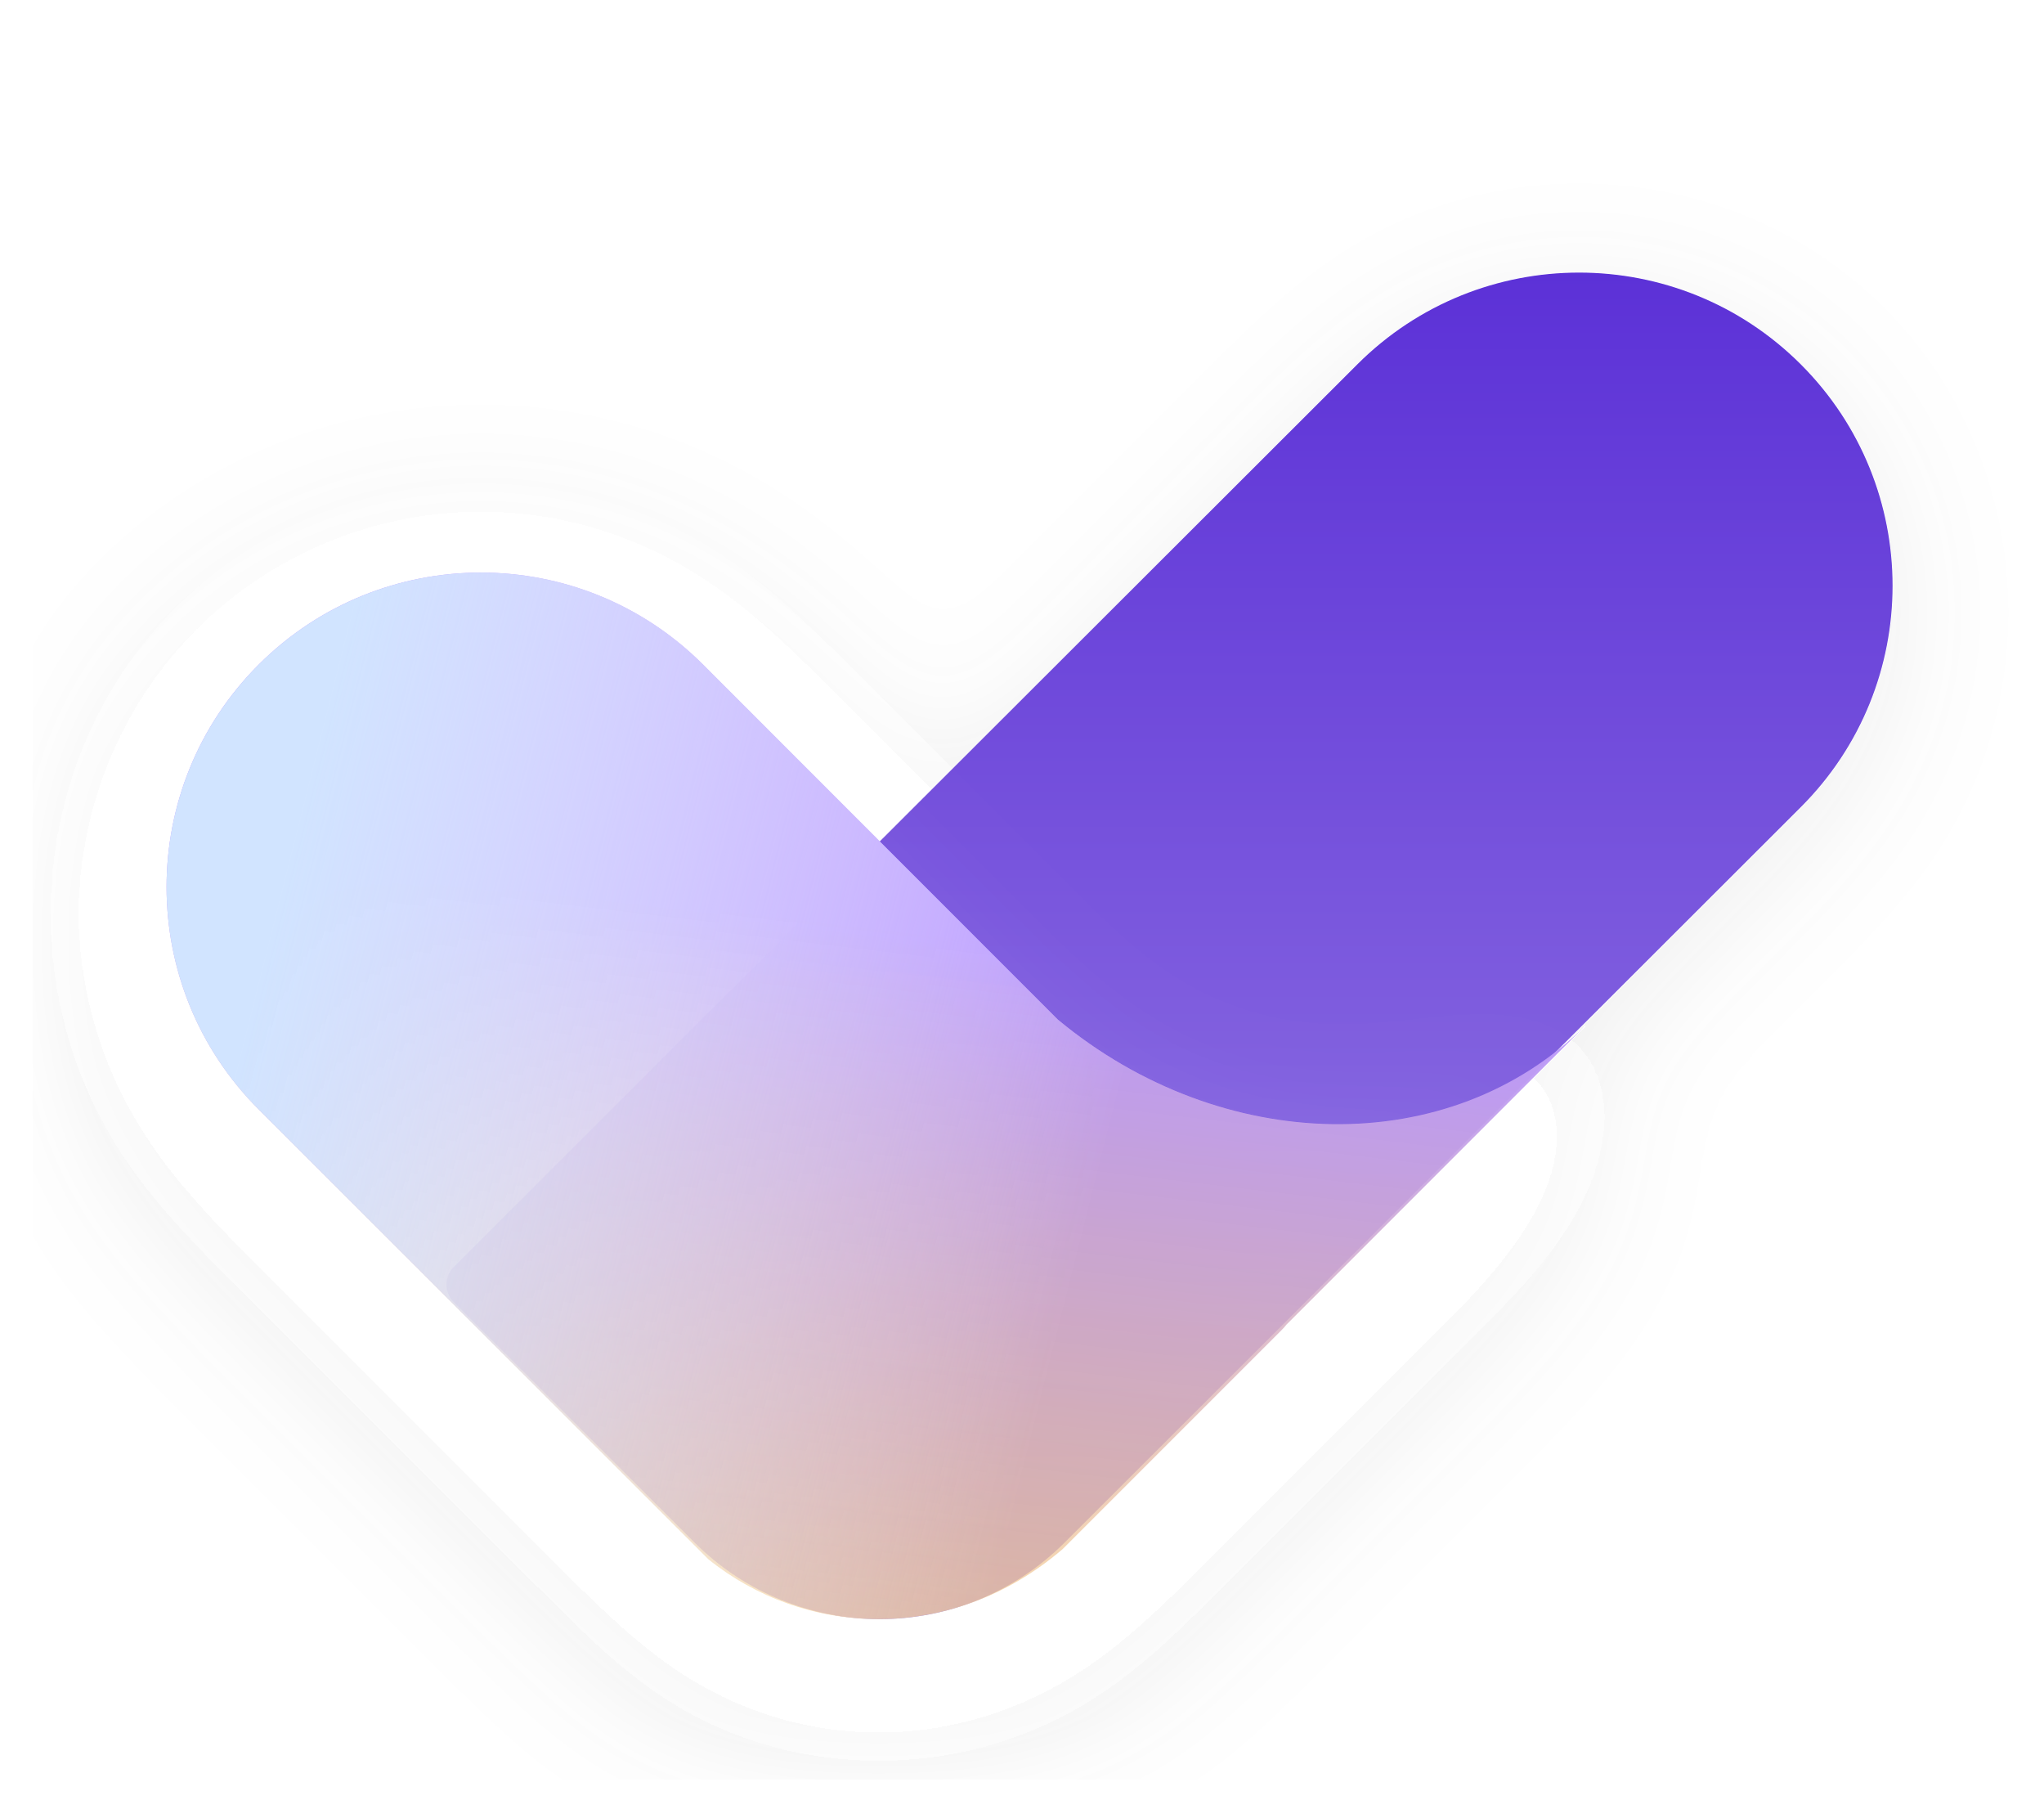
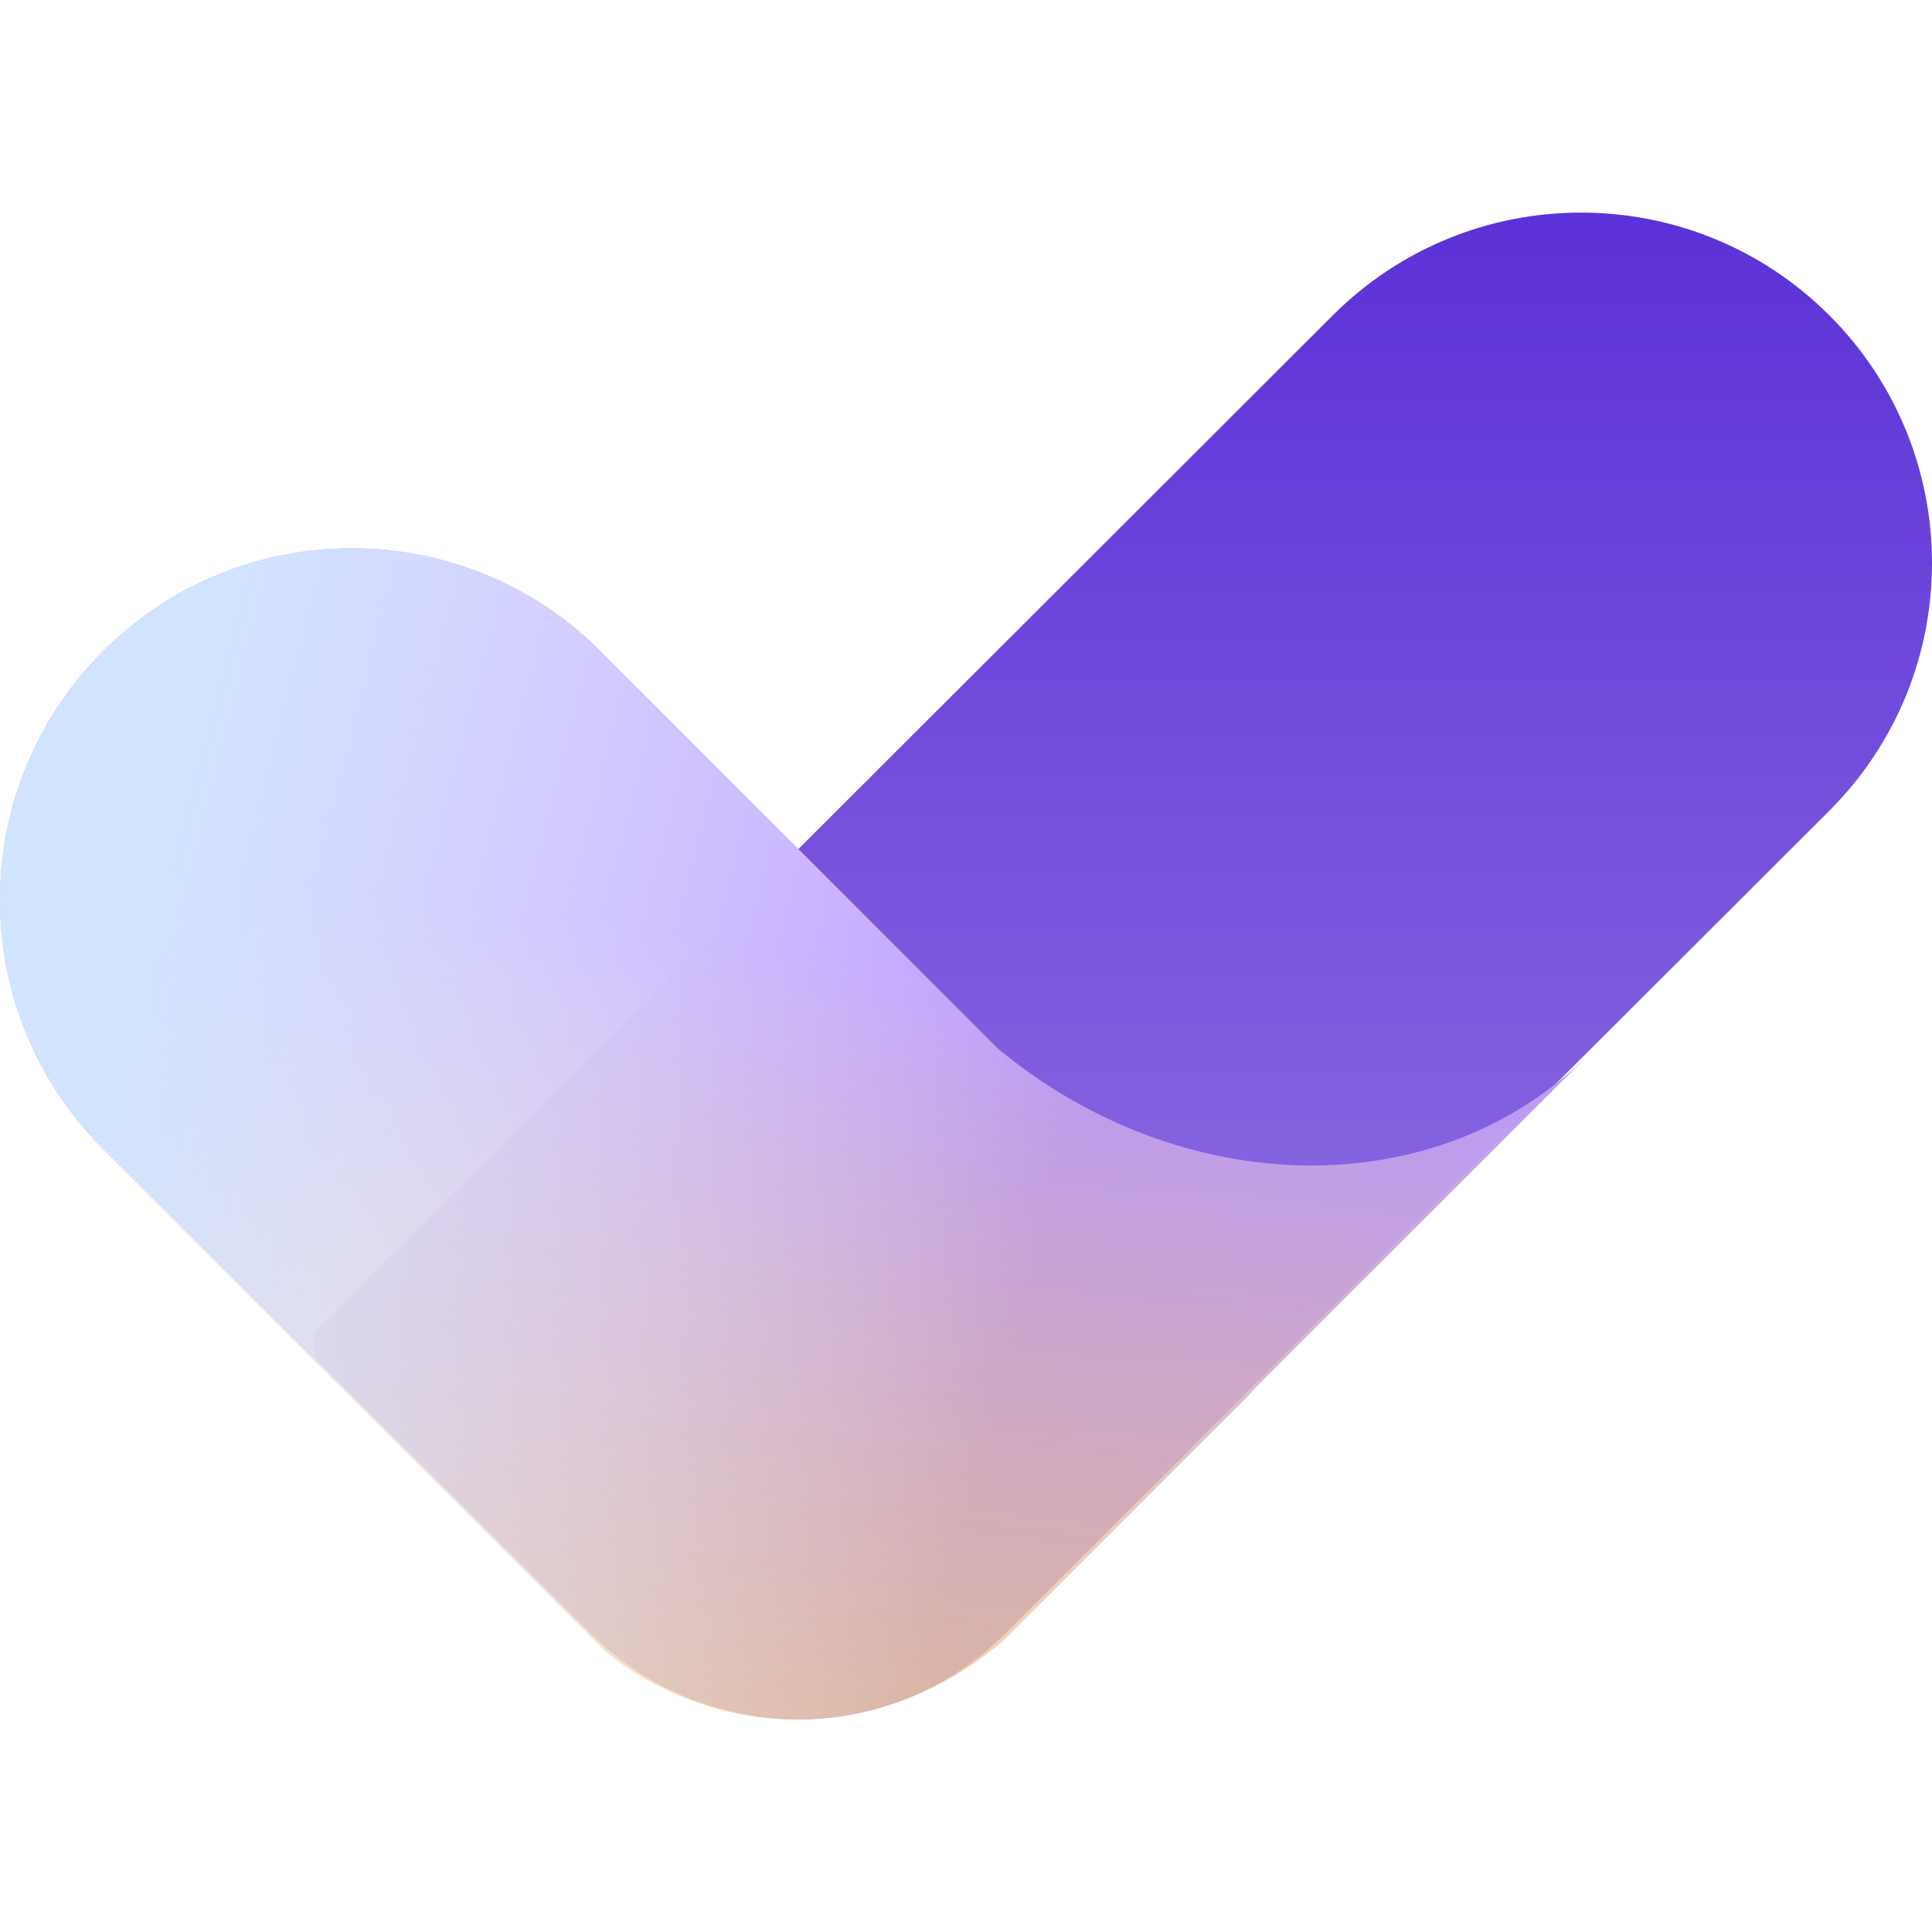
- <svg xmlns="http://www.w3.org/2000/svg" width="27" height="24" viewBox="0 0 27 24" fill="none">
-   <g filter="url(#filter0_d_4213_1719)">
-     <path d="M23.787 4.811C22.17 3.196 19.547 3.196 17.93 4.811L5.993 16.732C5.865 16.859 5.865 17.066 5.993 17.194L9.175 20.371C10.525 21.719 12.713 21.719 14.063 20.371L23.787 10.66C25.404 9.045 25.404 6.426 23.787 4.811Z" fill="url(#paint0_linear_4213_1719)" />
-     <g filter="url(#filter1_d_4213_1719)">
-       <path d="M9.289 8.778C7.667 7.156 5.038 7.156 3.416 8.778C1.795 10.399 1.795 13.028 3.416 14.65L9.357 20.59C10.607 21.602 12.544 21.734 14.036 20.458L16.928 17.566C16.952 17.542 16.974 17.518 16.994 17.492L20.945 13.541C19.152 15.326 16.14 15.258 13.977 13.466L9.289 8.778Z" fill="url(#paint1_linear_4213_1719)" />
-       <path d="M9.289 8.778C7.667 7.156 5.038 7.156 3.416 8.778C1.795 10.399 1.795 13.028 3.416 14.65L9.357 20.59C10.607 21.602 12.544 21.734 14.036 20.458L16.928 17.566C16.952 17.542 16.974 17.518 16.994 17.492L20.945 13.541C19.152 15.326 16.14 15.258 13.977 13.466L9.289 8.778Z" fill="url(#paint2_linear_4213_1719)" />
+ <svg xmlns="http://www.w3.org/2000/svg" width="100%" height="100%" viewBox="0 0 24 24" version="1.1" xml:space="preserve" style="fill-rule:evenodd;clip-rule:evenodd;stroke-linejoin:round;stroke-miterlimit:2;">
+   <g transform="matrix(1,0,0,1,-20,-13.3591)">
+     <path d="M42.723,17.275C41.021,15.575 38.26,15.575 36.558,17.275L23.993,29.823C23.858,29.957 23.858,30.175 23.993,30.31L27.342,33.654C28.763,35.073 31.066,35.073 32.487,33.654L42.723,23.432C44.426,21.732 44.426,18.975 42.723,17.275Z" style="fill:url(#_Linear1);fill-rule:nonzero;" />
+     <g>
+       <path d="M27.462,21.45C25.755,19.743 22.987,19.743 21.28,21.45C19.573,23.157 19.573,25.924 21.28,27.631L27.534,33.884C28.849,34.95 30.888,35.089 32.459,33.745L35.503,30.701C35.528,30.676 35.551,30.65 35.572,30.623L39.731,26.464C37.844,28.344 34.674,28.271 32.397,26.386L27.462,21.45Z" style="fill:url(#_Linear2);fill-rule:nonzero;" />
+       <path d="M27.462,21.45C25.755,19.743 22.987,19.743 21.28,21.45C19.573,23.157 19.573,25.924 21.28,27.631L27.534,33.884C28.849,34.95 30.888,35.089 32.459,33.745L35.503,30.701C35.528,30.676 35.551,30.65 35.572,30.623L39.731,26.464C37.844,28.344 34.674,28.271 32.397,26.386L27.462,21.45Z" style="fill:url(#_Linear3);fill-rule:nonzero;" />
    </g>
  </g>
  <defs>
-     <filter id="filter0_d_4213_1719" x="0.44" y="2.191" width="26.321" height="21.303" filterUnits="userSpaceOnUse" color-interpolation-filters="sRGB">
-       <feFlood flood-opacity="0" result="BackgroundImageFix" />
-       <feColorMatrix in="SourceAlpha" type="matrix" values="0 0 0 0 0 0 0 0 0 0 0 0 0 0 0 0 0 0 127 0" result="hardAlpha" />
-       <feOffset dy="0.352" />
-       <feGaussianBlur stdDeviation="0.88" />
-       <feComposite in2="hardAlpha" operator="out" />
-       <feColorMatrix type="matrix" values="0 0 0 0 0.167 0 0 0 0 0.167 0 0 0 0 0.167 0 0 0 0.08 0" />
-       <feBlend mode="normal" in2="BackgroundImageFix" result="effect1_dropShadow_4213_1719" />
-       <feBlend mode="normal" in="SourceGraphic" in2="effect1_dropShadow_4213_1719" result="shape" />
-     </filter>
-     <filter id="filter1_d_4213_1719" x="0.44" y="6.153" width="22.266" height="17.342" filterUnits="userSpaceOnUse" color-interpolation-filters="sRGB">
-       <feFlood flood-opacity="0" result="BackgroundImageFix" />
-       <feColorMatrix in="SourceAlpha" type="matrix" values="0 0 0 0 0 0 0 0 0 0 0 0 0 0 0 0 0 0 127 0" result="hardAlpha" />
-       <feOffset dy="0.352" />
-       <feGaussianBlur stdDeviation="0.88" />
-       <feComposite in2="hardAlpha" operator="out" />
-       <feColorMatrix type="matrix" values="0 0 0 0 1 0 0 0 0 1 0 0 0 0 1 0 0 0 0.08 0" />
-       <feBlend mode="normal" in2="BackgroundImageFix" result="effect1_dropShadow_4213_1719" />
-       <feBlend mode="normal" in="SourceGraphic" in2="effect1_dropShadow_4213_1719" result="shape" />
-     </filter>
-     <linearGradient id="paint0_linear_4213_1719" x1="15.449" y1="3.6" x2="15.449" y2="21.382" gradientUnits="userSpaceOnUse">
-       <stop stop-color="#5C31D7" />
-       <stop offset="1" stop-color="#9A80E4" />
+     <linearGradient id="_Linear1" x1="0" y1="0" x2="1" y2="0" gradientUnits="userSpaceOnUse" gradientTransform="matrix(1.14616e-15,18.7182,-18.7182,1.14616e-15,33.9459,16)">
+       <stop offset="0" style="stop-color:rgb(92,49,215);stop-opacity:1" />
+       <stop offset="1" style="stop-color:rgb(154,128,228);stop-opacity:1" />
    </linearGradient>
-     <linearGradient id="paint1_linear_4213_1719" x1="12.773" y1="12.393" x2="11.569" y2="22.526" gradientUnits="userSpaceOnUse">
-       <stop stop-color="#B897FF" />
-       <stop offset="1" stop-color="#FFD37C" stop-opacity="0.67" />
+     <linearGradient id="_Linear2" x1="0" y1="0" x2="1" y2="0" gradientUnits="userSpaceOnUse" gradientTransform="matrix(-1.2681,10.6661,-10.6661,-1.2681,31.1297,25.2559)">
+       <stop offset="0" style="stop-color:rgb(184,151,255);stop-opacity:1" />
+       <stop offset="1" style="stop-color:rgb(255,211,124);stop-opacity:0.67" />
    </linearGradient>
-     <linearGradient id="paint2_linear_4213_1719" x1="3.062" y1="14.286" x2="14.16" y2="17.081" gradientUnits="userSpaceOnUse">
-       <stop stop-color="#D1E4FF" />
-       <stop offset="1" stop-color="white" stop-opacity="0" />
+     <linearGradient id="_Linear3" x1="0" y1="0" x2="1" y2="0" gradientUnits="userSpaceOnUse" gradientTransform="matrix(11.683,2.9422,-2.9422,11.683,20.9067,27.2481)">
+       <stop offset="0" style="stop-color:rgb(209,228,255);stop-opacity:1" />
+       <stop offset="1" style="stop-color:white;stop-opacity:0" />
    </linearGradient>
  </defs>
</svg>
